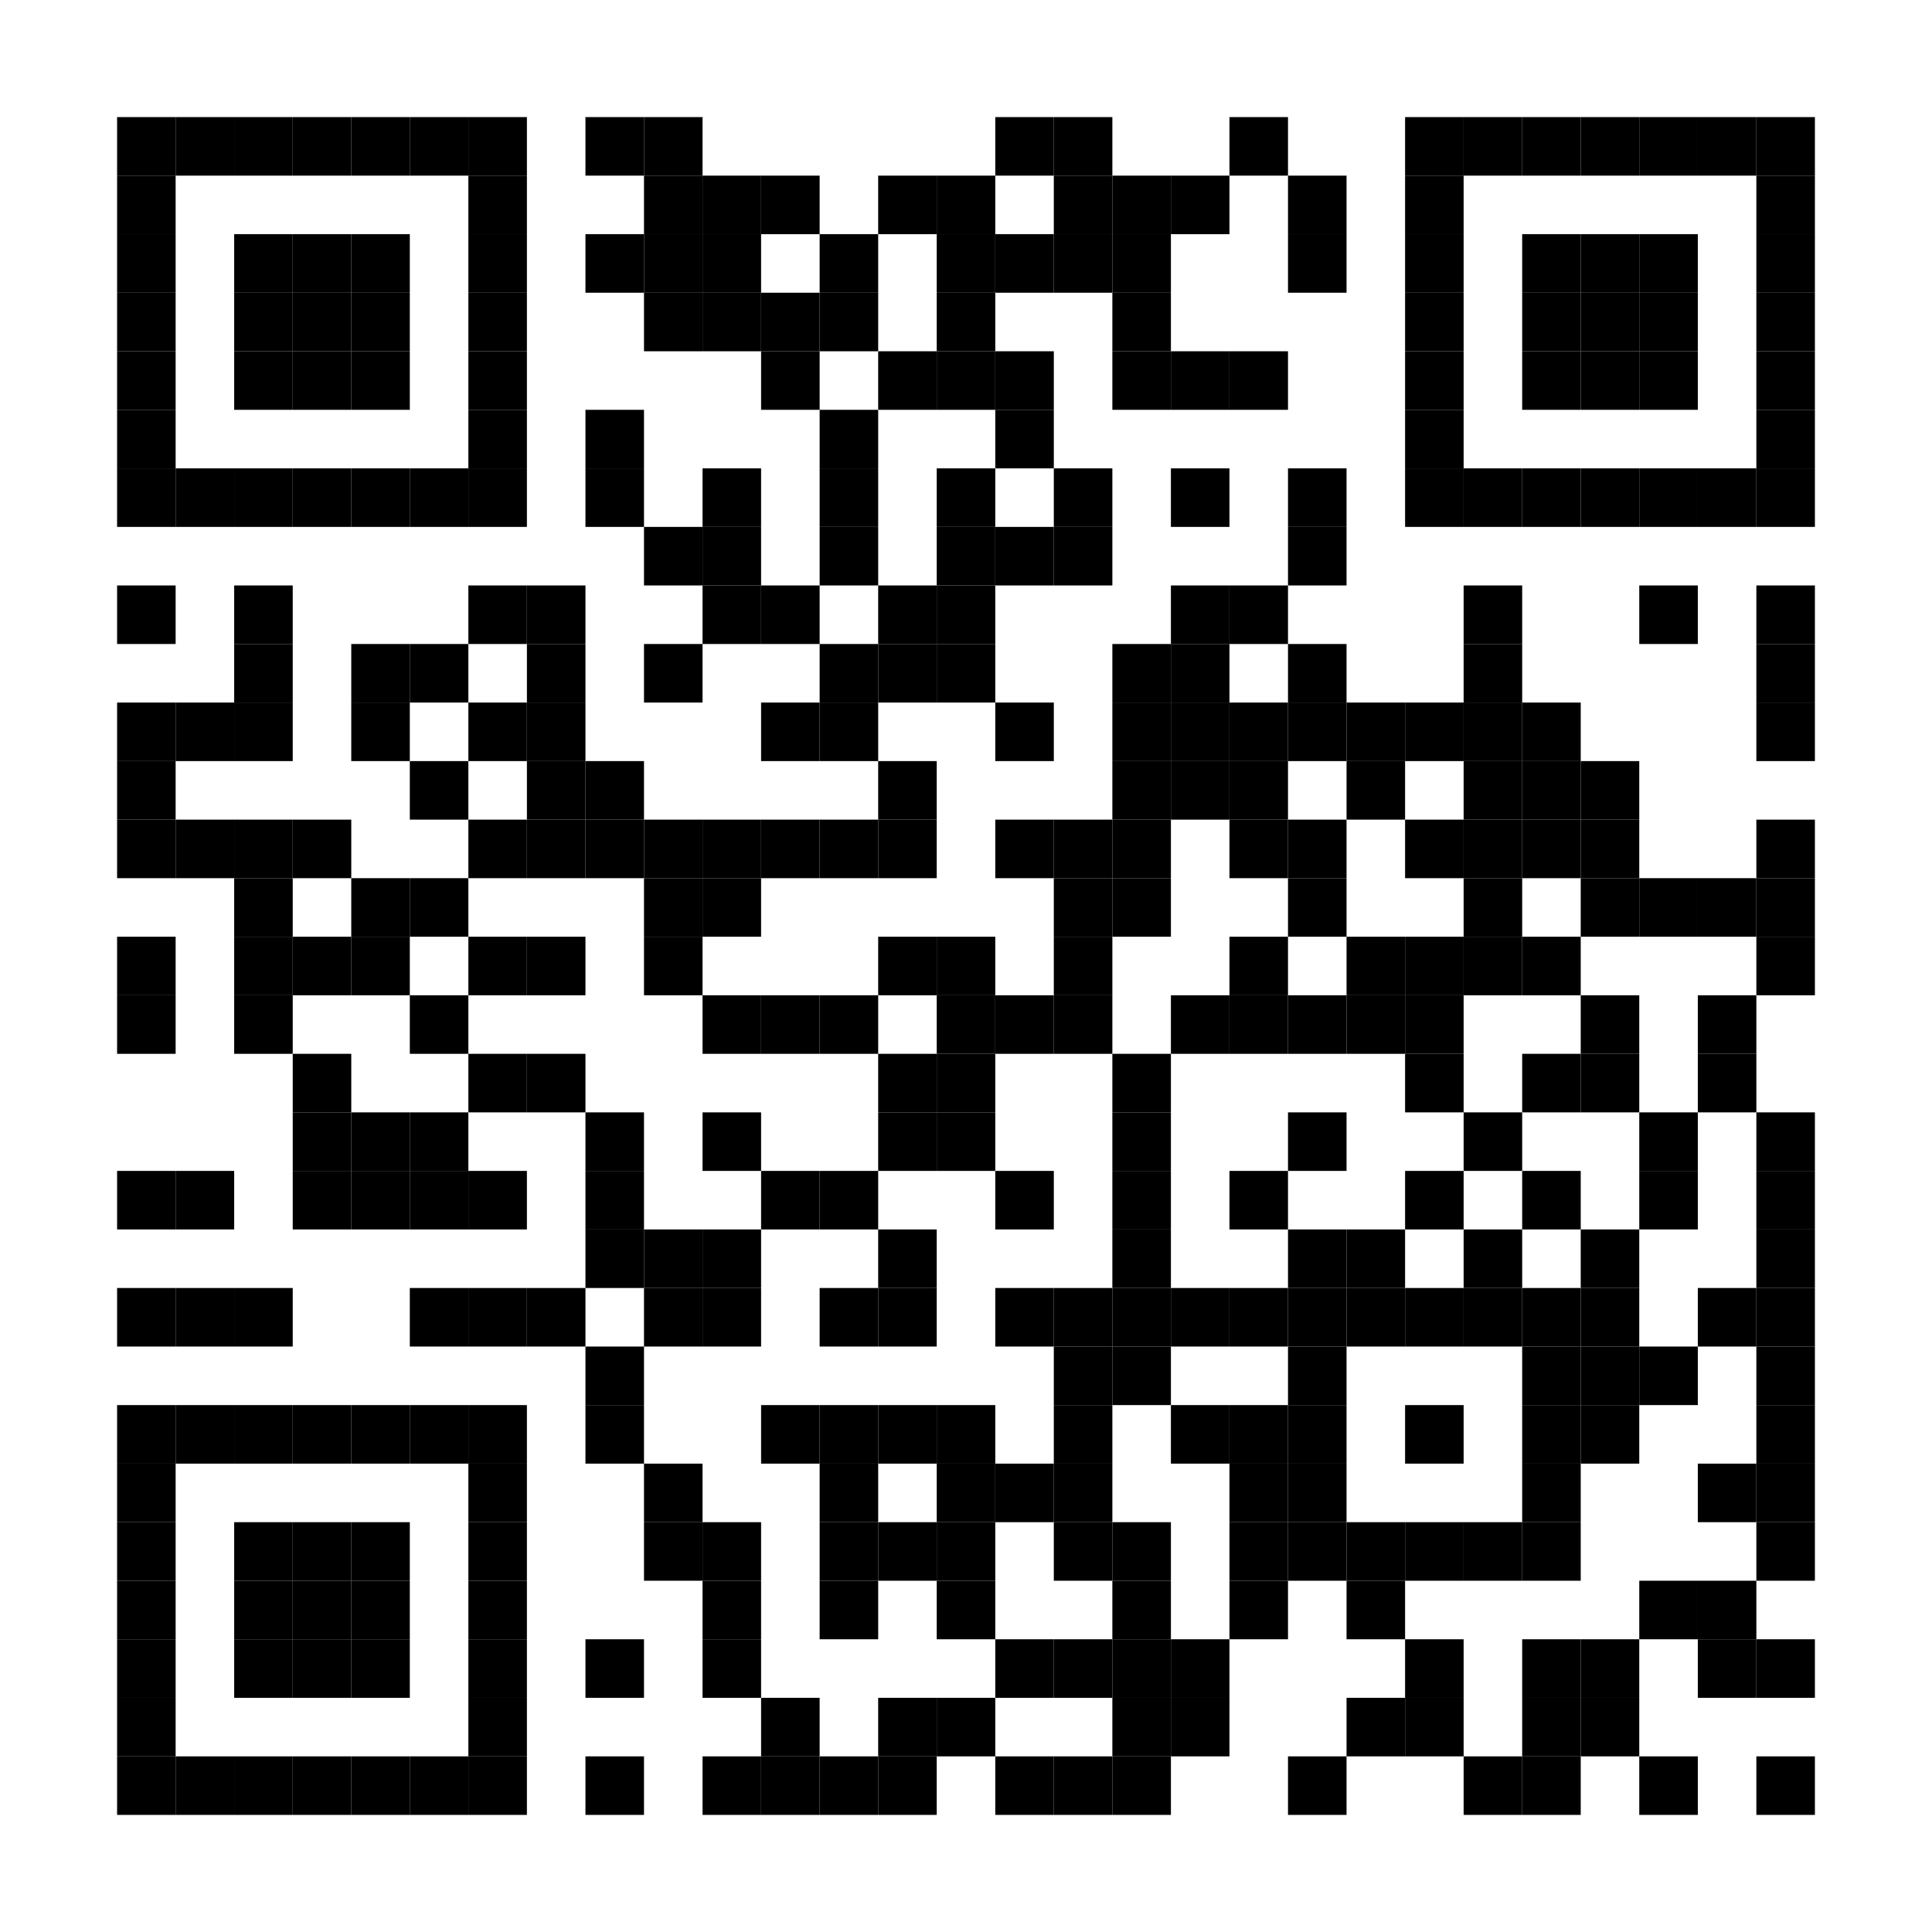
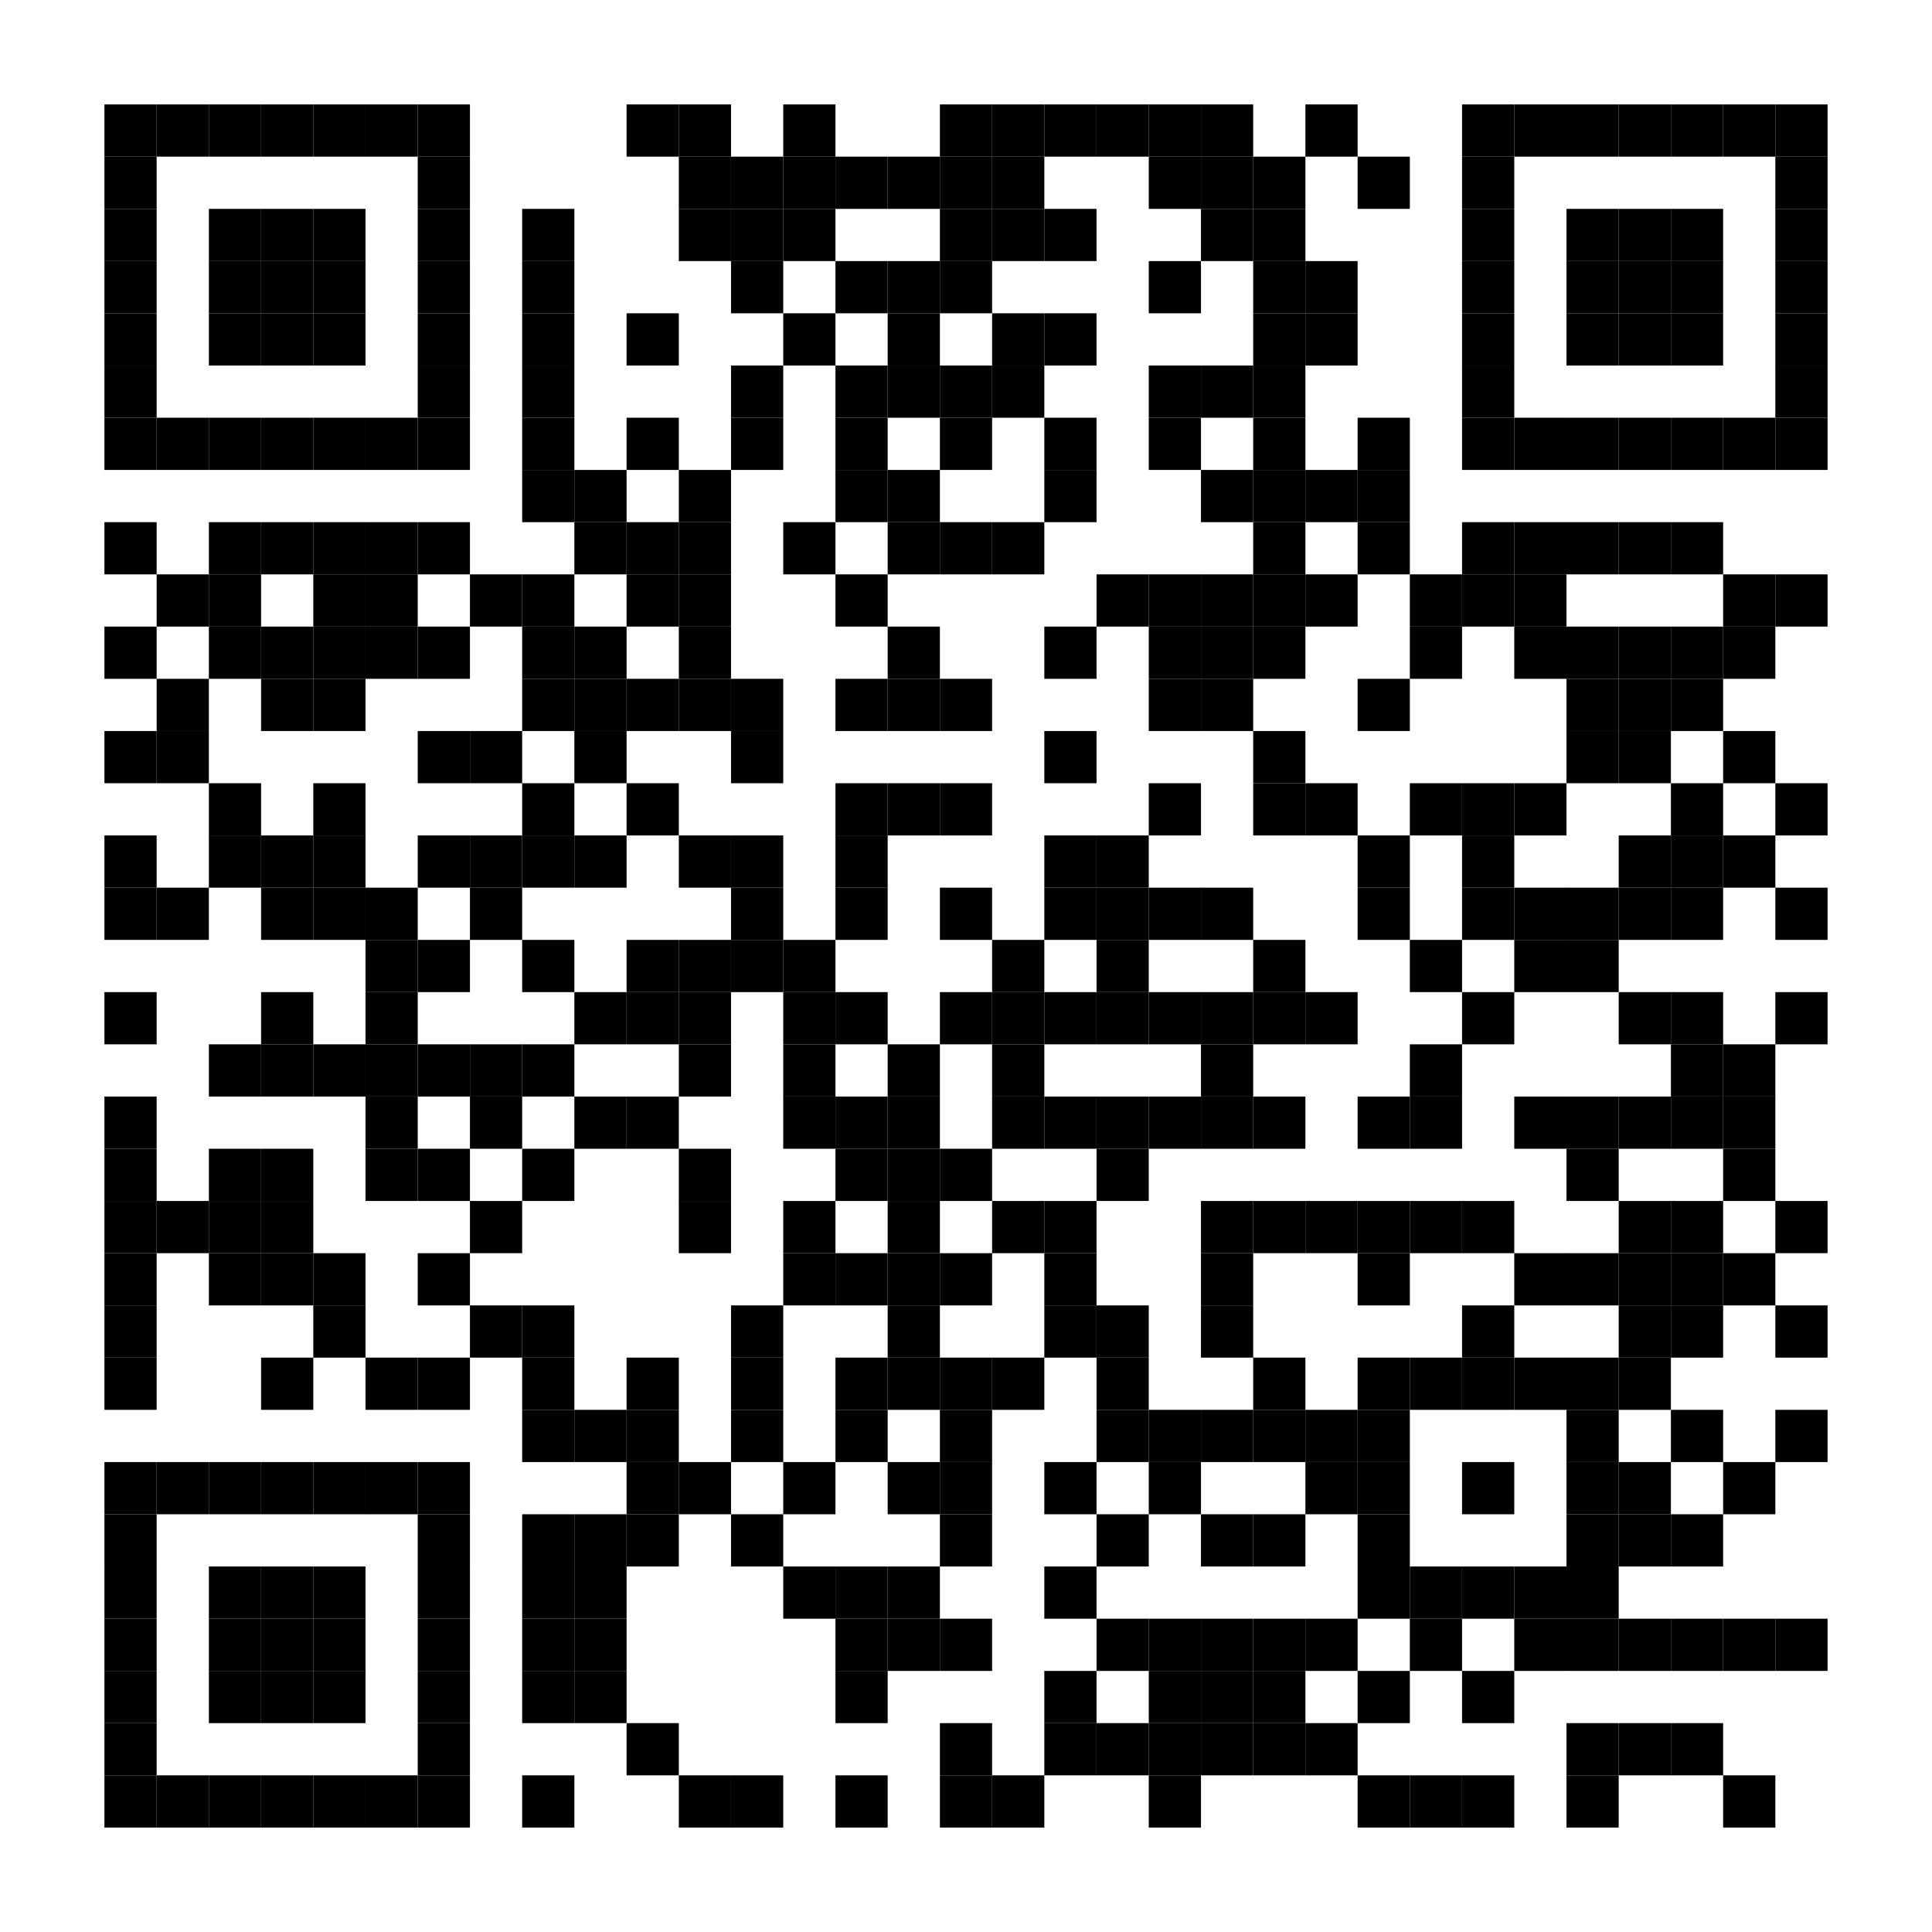
- <svg xmlns="http://www.w3.org/2000/svg" width="3.49cm" height="3.49cm" viewBox="0 0 33 33" preserveAspectRatio="none" version="1.1">
+ <svg xmlns="http://www.w3.org/2000/svg" width="3.92cm" height="3.92cm" viewBox="0 0 37 37" preserveAspectRatio="none" version="1.1">
  <g id="QRcode">
-     <rect x="0" y="0" width="33" height="33" fill="#ffffff" />
+     <rect x="0" y="0" width="37" height="37" fill="#ffffff" />
    <g id="Pattern" transform="translate(2,2)">
      <rect x="0" y="0" width="1" height="1" fill="#000000" />
      <rect x="1" y="0" width="1" height="1" fill="#000000" />
      <rect x="2" y="0" width="1" height="1" fill="#000000" />
      <rect x="3" y="0" width="1" height="1" fill="#000000" />
      <rect x="4" y="0" width="1" height="1" fill="#000000" />
      <rect x="5" y="0" width="1" height="1" fill="#000000" />
      <rect x="6" y="0" width="1" height="1" fill="#000000" />
-       <rect x="8" y="0" width="1" height="1" fill="#000000" />
-       <rect x="9" y="0" width="1" height="1" fill="#000000" />
-       <rect x="15" y="0" width="1" height="1" fill="#000000" />
+       <rect x="10" y="0" width="1" height="1" fill="#000000" />
+       <rect x="11" y="0" width="1" height="1" fill="#000000" />
+       <rect x="13" y="0" width="1" height="1" fill="#000000" />
      <rect x="16" y="0" width="1" height="1" fill="#000000" />
+       <rect x="17" y="0" width="1" height="1" fill="#000000" />
+       <rect x="18" y="0" width="1" height="1" fill="#000000" />
      <rect x="19" y="0" width="1" height="1" fill="#000000" />
-       <rect x="22" y="0" width="1" height="1" fill="#000000" />
+       <rect x="20" y="0" width="1" height="1" fill="#000000" />
+       <rect x="21" y="0" width="1" height="1" fill="#000000" />
      <rect x="23" y="0" width="1" height="1" fill="#000000" />
-       <rect x="24" y="0" width="1" height="1" fill="#000000" />
-       <rect x="25" y="0" width="1" height="1" fill="#000000" />
      <rect x="26" y="0" width="1" height="1" fill="#000000" />
      <rect x="27" y="0" width="1" height="1" fill="#000000" />
      <rect x="28" y="0" width="1" height="1" fill="#000000" />
+       <rect x="29" y="0" width="1" height="1" fill="#000000" />
+       <rect x="30" y="0" width="1" height="1" fill="#000000" />
+       <rect x="31" y="0" width="1" height="1" fill="#000000" />
+       <rect x="32" y="0" width="1" height="1" fill="#000000" />
      <rect x="0" y="1" width="1" height="1" fill="#000000" />
      <rect x="6" y="1" width="1" height="1" fill="#000000" />
-       <rect x="9" y="1" width="1" height="1" fill="#000000" />
-       <rect x="10" y="1" width="1" height="1" fill="#000000" />
      <rect x="11" y="1" width="1" height="1" fill="#000000" />
+       <rect x="12" y="1" width="1" height="1" fill="#000000" />
      <rect x="13" y="1" width="1" height="1" fill="#000000" />
      <rect x="14" y="1" width="1" height="1" fill="#000000" />
+       <rect x="15" y="1" width="1" height="1" fill="#000000" />
      <rect x="16" y="1" width="1" height="1" fill="#000000" />
      <rect x="17" y="1" width="1" height="1" fill="#000000" />
-       <rect x="18" y="1" width="1" height="1" fill="#000000" />
      <rect x="20" y="1" width="1" height="1" fill="#000000" />
+       <rect x="21" y="1" width="1" height="1" fill="#000000" />
      <rect x="22" y="1" width="1" height="1" fill="#000000" />
-       <rect x="28" y="1" width="1" height="1" fill="#000000" />
+       <rect x="24" y="1" width="1" height="1" fill="#000000" />
+       <rect x="26" y="1" width="1" height="1" fill="#000000" />
+       <rect x="32" y="1" width="1" height="1" fill="#000000" />
      <rect x="0" y="2" width="1" height="1" fill="#000000" />
      <rect x="2" y="2" width="1" height="1" fill="#000000" />
      <rect x="3" y="2" width="1" height="1" fill="#000000" />
      <rect x="4" y="2" width="1" height="1" fill="#000000" />
      <rect x="6" y="2" width="1" height="1" fill="#000000" />
      <rect x="8" y="2" width="1" height="1" fill="#000000" />
-       <rect x="9" y="2" width="1" height="1" fill="#000000" />
-       <rect x="10" y="2" width="1" height="1" fill="#000000" />
+       <rect x="11" y="2" width="1" height="1" fill="#000000" />
      <rect x="12" y="2" width="1" height="1" fill="#000000" />
-       <rect x="14" y="2" width="1" height="1" fill="#000000" />
-       <rect x="15" y="2" width="1" height="1" fill="#000000" />
+       <rect x="13" y="2" width="1" height="1" fill="#000000" />
      <rect x="16" y="2" width="1" height="1" fill="#000000" />
      <rect x="17" y="2" width="1" height="1" fill="#000000" />
-       <rect x="20" y="2" width="1" height="1" fill="#000000" />
+       <rect x="18" y="2" width="1" height="1" fill="#000000" />
+       <rect x="21" y="2" width="1" height="1" fill="#000000" />
      <rect x="22" y="2" width="1" height="1" fill="#000000" />
-       <rect x="24" y="2" width="1" height="1" fill="#000000" />
-       <rect x="25" y="2" width="1" height="1" fill="#000000" />
      <rect x="26" y="2" width="1" height="1" fill="#000000" />
      <rect x="28" y="2" width="1" height="1" fill="#000000" />
+       <rect x="29" y="2" width="1" height="1" fill="#000000" />
+       <rect x="30" y="2" width="1" height="1" fill="#000000" />
+       <rect x="32" y="2" width="1" height="1" fill="#000000" />
      <rect x="0" y="3" width="1" height="1" fill="#000000" />
      <rect x="2" y="3" width="1" height="1" fill="#000000" />
      <rect x="3" y="3" width="1" height="1" fill="#000000" />
      <rect x="4" y="3" width="1" height="1" fill="#000000" />
      <rect x="6" y="3" width="1" height="1" fill="#000000" />
-       <rect x="9" y="3" width="1" height="1" fill="#000000" />
-       <rect x="10" y="3" width="1" height="1" fill="#000000" />
-       <rect x="11" y="3" width="1" height="1" fill="#000000" />
+       <rect x="8" y="3" width="1" height="1" fill="#000000" />
      <rect x="12" y="3" width="1" height="1" fill="#000000" />
      <rect x="14" y="3" width="1" height="1" fill="#000000" />
-       <rect x="17" y="3" width="1" height="1" fill="#000000" />
+       <rect x="15" y="3" width="1" height="1" fill="#000000" />
+       <rect x="16" y="3" width="1" height="1" fill="#000000" />
+       <rect x="20" y="3" width="1" height="1" fill="#000000" />
      <rect x="22" y="3" width="1" height="1" fill="#000000" />
-       <rect x="24" y="3" width="1" height="1" fill="#000000" />
-       <rect x="25" y="3" width="1" height="1" fill="#000000" />
+       <rect x="23" y="3" width="1" height="1" fill="#000000" />
      <rect x="26" y="3" width="1" height="1" fill="#000000" />
      <rect x="28" y="3" width="1" height="1" fill="#000000" />
+       <rect x="29" y="3" width="1" height="1" fill="#000000" />
+       <rect x="30" y="3" width="1" height="1" fill="#000000" />
+       <rect x="32" y="3" width="1" height="1" fill="#000000" />
      <rect x="0" y="4" width="1" height="1" fill="#000000" />
      <rect x="2" y="4" width="1" height="1" fill="#000000" />
      <rect x="3" y="4" width="1" height="1" fill="#000000" />
      <rect x="4" y="4" width="1" height="1" fill="#000000" />
      <rect x="6" y="4" width="1" height="1" fill="#000000" />
-       <rect x="11" y="4" width="1" height="1" fill="#000000" />
+       <rect x="8" y="4" width="1" height="1" fill="#000000" />
+       <rect x="10" y="4" width="1" height="1" fill="#000000" />
      <rect x="13" y="4" width="1" height="1" fill="#000000" />
-       <rect x="14" y="4" width="1" height="1" fill="#000000" />
      <rect x="15" y="4" width="1" height="1" fill="#000000" />
      <rect x="17" y="4" width="1" height="1" fill="#000000" />
      <rect x="18" y="4" width="1" height="1" fill="#000000" />
-       <rect x="19" y="4" width="1" height="1" fill="#000000" />
      <rect x="22" y="4" width="1" height="1" fill="#000000" />
-       <rect x="24" y="4" width="1" height="1" fill="#000000" />
-       <rect x="25" y="4" width="1" height="1" fill="#000000" />
+       <rect x="23" y="4" width="1" height="1" fill="#000000" />
      <rect x="26" y="4" width="1" height="1" fill="#000000" />
      <rect x="28" y="4" width="1" height="1" fill="#000000" />
+       <rect x="29" y="4" width="1" height="1" fill="#000000" />
+       <rect x="30" y="4" width="1" height="1" fill="#000000" />
+       <rect x="32" y="4" width="1" height="1" fill="#000000" />
      <rect x="0" y="5" width="1" height="1" fill="#000000" />
      <rect x="6" y="5" width="1" height="1" fill="#000000" />
      <rect x="8" y="5" width="1" height="1" fill="#000000" />
      <rect x="12" y="5" width="1" height="1" fill="#000000" />
+       <rect x="14" y="5" width="1" height="1" fill="#000000" />
      <rect x="15" y="5" width="1" height="1" fill="#000000" />
+       <rect x="16" y="5" width="1" height="1" fill="#000000" />
+       <rect x="17" y="5" width="1" height="1" fill="#000000" />
+       <rect x="20" y="5" width="1" height="1" fill="#000000" />
+       <rect x="21" y="5" width="1" height="1" fill="#000000" />
      <rect x="22" y="5" width="1" height="1" fill="#000000" />
-       <rect x="28" y="5" width="1" height="1" fill="#000000" />
+       <rect x="26" y="5" width="1" height="1" fill="#000000" />
+       <rect x="32" y="5" width="1" height="1" fill="#000000" />
      <rect x="0" y="6" width="1" height="1" fill="#000000" />
      <rect x="1" y="6" width="1" height="1" fill="#000000" />
      <rect x="2" y="6" width="1" height="1" fill="#000000" />
      <rect x="3" y="6" width="1" height="1" fill="#000000" />
      <rect x="4" y="6" width="1" height="1" fill="#000000" />
      <rect x="5" y="6" width="1" height="1" fill="#000000" />
      <rect x="6" y="6" width="1" height="1" fill="#000000" />
      <rect x="8" y="6" width="1" height="1" fill="#000000" />
      <rect x="10" y="6" width="1" height="1" fill="#000000" />
      <rect x="12" y="6" width="1" height="1" fill="#000000" />
      <rect x="14" y="6" width="1" height="1" fill="#000000" />
      <rect x="16" y="6" width="1" height="1" fill="#000000" />
      <rect x="18" y="6" width="1" height="1" fill="#000000" />
      <rect x="20" y="6" width="1" height="1" fill="#000000" />
      <rect x="22" y="6" width="1" height="1" fill="#000000" />
-       <rect x="23" y="6" width="1" height="1" fill="#000000" />
      <rect x="24" y="6" width="1" height="1" fill="#000000" />
-       <rect x="25" y="6" width="1" height="1" fill="#000000" />
      <rect x="26" y="6" width="1" height="1" fill="#000000" />
      <rect x="27" y="6" width="1" height="1" fill="#000000" />
      <rect x="28" y="6" width="1" height="1" fill="#000000" />
+       <rect x="29" y="6" width="1" height="1" fill="#000000" />
+       <rect x="30" y="6" width="1" height="1" fill="#000000" />
+       <rect x="31" y="6" width="1" height="1" fill="#000000" />
+       <rect x="32" y="6" width="1" height="1" fill="#000000" />
+       <rect x="8" y="7" width="1" height="1" fill="#000000" />
      <rect x="9" y="7" width="1" height="1" fill="#000000" />
-       <rect x="10" y="7" width="1" height="1" fill="#000000" />
-       <rect x="12" y="7" width="1" height="1" fill="#000000" />
+       <rect x="11" y="7" width="1" height="1" fill="#000000" />
      <rect x="14" y="7" width="1" height="1" fill="#000000" />
      <rect x="15" y="7" width="1" height="1" fill="#000000" />
-       <rect x="16" y="7" width="1" height="1" fill="#000000" />
-       <rect x="20" y="7" width="1" height="1" fill="#000000" />
+       <rect x="18" y="7" width="1" height="1" fill="#000000" />
+       <rect x="21" y="7" width="1" height="1" fill="#000000" />
+       <rect x="22" y="7" width="1" height="1" fill="#000000" />
+       <rect x="23" y="7" width="1" height="1" fill="#000000" />
+       <rect x="24" y="7" width="1" height="1" fill="#000000" />
      <rect x="0" y="8" width="1" height="1" fill="#000000" />
      <rect x="2" y="8" width="1" height="1" fill="#000000" />
+       <rect x="3" y="8" width="1" height="1" fill="#000000" />
+       <rect x="4" y="8" width="1" height="1" fill="#000000" />
+       <rect x="5" y="8" width="1" height="1" fill="#000000" />
      <rect x="6" y="8" width="1" height="1" fill="#000000" />
-       <rect x="7" y="8" width="1" height="1" fill="#000000" />
+       <rect x="9" y="8" width="1" height="1" fill="#000000" />
      <rect x="10" y="8" width="1" height="1" fill="#000000" />
      <rect x="11" y="8" width="1" height="1" fill="#000000" />
      <rect x="13" y="8" width="1" height="1" fill="#000000" />
-       <rect x="14" y="8" width="1" height="1" fill="#000000" />
-       <rect x="18" y="8" width="1" height="1" fill="#000000" />
-       <rect x="19" y="8" width="1" height="1" fill="#000000" />
-       <rect x="23" y="8" width="1" height="1" fill="#000000" />
+       <rect x="15" y="8" width="1" height="1" fill="#000000" />
+       <rect x="16" y="8" width="1" height="1" fill="#000000" />
+       <rect x="17" y="8" width="1" height="1" fill="#000000" />
+       <rect x="22" y="8" width="1" height="1" fill="#000000" />
+       <rect x="24" y="8" width="1" height="1" fill="#000000" />
      <rect x="26" y="8" width="1" height="1" fill="#000000" />
+       <rect x="27" y="8" width="1" height="1" fill="#000000" />
      <rect x="28" y="8" width="1" height="1" fill="#000000" />
+       <rect x="29" y="8" width="1" height="1" fill="#000000" />
+       <rect x="30" y="8" width="1" height="1" fill="#000000" />
+       <rect x="1" y="9" width="1" height="1" fill="#000000" />
      <rect x="2" y="9" width="1" height="1" fill="#000000" />
      <rect x="4" y="9" width="1" height="1" fill="#000000" />
      <rect x="5" y="9" width="1" height="1" fill="#000000" />
      <rect x="7" y="9" width="1" height="1" fill="#000000" />
-       <rect x="9" y="9" width="1" height="1" fill="#000000" />
-       <rect x="12" y="9" width="1" height="1" fill="#000000" />
-       <rect x="13" y="9" width="1" height="1" fill="#000000" />
+       <rect x="8" y="9" width="1" height="1" fill="#000000" />
+       <rect x="10" y="9" width="1" height="1" fill="#000000" />
+       <rect x="11" y="9" width="1" height="1" fill="#000000" />
      <rect x="14" y="9" width="1" height="1" fill="#000000" />
-       <rect x="17" y="9" width="1" height="1" fill="#000000" />
-       <rect x="18" y="9" width="1" height="1" fill="#000000" />
+       <rect x="19" y="9" width="1" height="1" fill="#000000" />
      <rect x="20" y="9" width="1" height="1" fill="#000000" />
+       <rect x="21" y="9" width="1" height="1" fill="#000000" />
+       <rect x="22" y="9" width="1" height="1" fill="#000000" />
      <rect x="23" y="9" width="1" height="1" fill="#000000" />
-       <rect x="28" y="9" width="1" height="1" fill="#000000" />
+       <rect x="25" y="9" width="1" height="1" fill="#000000" />
+       <rect x="26" y="9" width="1" height="1" fill="#000000" />
+       <rect x="27" y="9" width="1" height="1" fill="#000000" />
+       <rect x="31" y="9" width="1" height="1" fill="#000000" />
+       <rect x="32" y="9" width="1" height="1" fill="#000000" />
      <rect x="0" y="10" width="1" height="1" fill="#000000" />
-       <rect x="1" y="10" width="1" height="1" fill="#000000" />
      <rect x="2" y="10" width="1" height="1" fill="#000000" />
+       <rect x="3" y="10" width="1" height="1" fill="#000000" />
      <rect x="4" y="10" width="1" height="1" fill="#000000" />
+       <rect x="5" y="10" width="1" height="1" fill="#000000" />
      <rect x="6" y="10" width="1" height="1" fill="#000000" />
-       <rect x="7" y="10" width="1" height="1" fill="#000000" />
+       <rect x="8" y="10" width="1" height="1" fill="#000000" />
+       <rect x="9" y="10" width="1" height="1" fill="#000000" />
      <rect x="11" y="10" width="1" height="1" fill="#000000" />
-       <rect x="12" y="10" width="1" height="1" fill="#000000" />
      <rect x="15" y="10" width="1" height="1" fill="#000000" />
-       <rect x="17" y="10" width="1" height="1" fill="#000000" />
      <rect x="18" y="10" width="1" height="1" fill="#000000" />
-       <rect x="19" y="10" width="1" height="1" fill="#000000" />
      <rect x="20" y="10" width="1" height="1" fill="#000000" />
      <rect x="21" y="10" width="1" height="1" fill="#000000" />
      <rect x="22" y="10" width="1" height="1" fill="#000000" />
-       <rect x="23" y="10" width="1" height="1" fill="#000000" />
-       <rect x="24" y="10" width="1" height="1" fill="#000000" />
+       <rect x="25" y="10" width="1" height="1" fill="#000000" />
+       <rect x="27" y="10" width="1" height="1" fill="#000000" />
      <rect x="28" y="10" width="1" height="1" fill="#000000" />
-       <rect x="0" y="11" width="1" height="1" fill="#000000" />
-       <rect x="5" y="11" width="1" height="1" fill="#000000" />
-       <rect x="7" y="11" width="1" height="1" fill="#000000" />
+       <rect x="29" y="10" width="1" height="1" fill="#000000" />
+       <rect x="30" y="10" width="1" height="1" fill="#000000" />
+       <rect x="31" y="10" width="1" height="1" fill="#000000" />
+       <rect x="1" y="11" width="1" height="1" fill="#000000" />
+       <rect x="3" y="11" width="1" height="1" fill="#000000" />
+       <rect x="4" y="11" width="1" height="1" fill="#000000" />
      <rect x="8" y="11" width="1" height="1" fill="#000000" />
-       <rect x="13" y="11" width="1" height="1" fill="#000000" />
-       <rect x="17" y="11" width="1" height="1" fill="#000000" />
-       <rect x="18" y="11" width="1" height="1" fill="#000000" />
-       <rect x="19" y="11" width="1" height="1" fill="#000000" />
+       <rect x="9" y="11" width="1" height="1" fill="#000000" />
+       <rect x="10" y="11" width="1" height="1" fill="#000000" />
+       <rect x="11" y="11" width="1" height="1" fill="#000000" />
+       <rect x="12" y="11" width="1" height="1" fill="#000000" />
+       <rect x="14" y="11" width="1" height="1" fill="#000000" />
+       <rect x="15" y="11" width="1" height="1" fill="#000000" />
+       <rect x="16" y="11" width="1" height="1" fill="#000000" />
+       <rect x="20" y="11" width="1" height="1" fill="#000000" />
      <rect x="21" y="11" width="1" height="1" fill="#000000" />
-       <rect x="23" y="11" width="1" height="1" fill="#000000" />
      <rect x="24" y="11" width="1" height="1" fill="#000000" />
-       <rect x="25" y="11" width="1" height="1" fill="#000000" />
+       <rect x="28" y="11" width="1" height="1" fill="#000000" />
+       <rect x="29" y="11" width="1" height="1" fill="#000000" />
+       <rect x="30" y="11" width="1" height="1" fill="#000000" />
      <rect x="0" y="12" width="1" height="1" fill="#000000" />
      <rect x="1" y="12" width="1" height="1" fill="#000000" />
-       <rect x="2" y="12" width="1" height="1" fill="#000000" />
-       <rect x="3" y="12" width="1" height="1" fill="#000000" />
      <rect x="6" y="12" width="1" height="1" fill="#000000" />
      <rect x="7" y="12" width="1" height="1" fill="#000000" />
-       <rect x="8" y="12" width="1" height="1" fill="#000000" />
      <rect x="9" y="12" width="1" height="1" fill="#000000" />
-       <rect x="10" y="12" width="1" height="1" fill="#000000" />
-       <rect x="11" y="12" width="1" height="1" fill="#000000" />
      <rect x="12" y="12" width="1" height="1" fill="#000000" />
-       <rect x="13" y="12" width="1" height="1" fill="#000000" />
-       <rect x="15" y="12" width="1" height="1" fill="#000000" />
-       <rect x="16" y="12" width="1" height="1" fill="#000000" />
-       <rect x="17" y="12" width="1" height="1" fill="#000000" />
-       <rect x="19" y="12" width="1" height="1" fill="#000000" />
-       <rect x="20" y="12" width="1" height="1" fill="#000000" />
+       <rect x="18" y="12" width="1" height="1" fill="#000000" />
      <rect x="22" y="12" width="1" height="1" fill="#000000" />
-       <rect x="23" y="12" width="1" height="1" fill="#000000" />
-       <rect x="24" y="12" width="1" height="1" fill="#000000" />
-       <rect x="25" y="12" width="1" height="1" fill="#000000" />
      <rect x="28" y="12" width="1" height="1" fill="#000000" />
+       <rect x="29" y="12" width="1" height="1" fill="#000000" />
+       <rect x="31" y="12" width="1" height="1" fill="#000000" />
      <rect x="2" y="13" width="1" height="1" fill="#000000" />
      <rect x="4" y="13" width="1" height="1" fill="#000000" />
-       <rect x="5" y="13" width="1" height="1" fill="#000000" />
-       <rect x="9" y="13" width="1" height="1" fill="#000000" />
+       <rect x="8" y="13" width="1" height="1" fill="#000000" />
      <rect x="10" y="13" width="1" height="1" fill="#000000" />
+       <rect x="14" y="13" width="1" height="1" fill="#000000" />
+       <rect x="15" y="13" width="1" height="1" fill="#000000" />
      <rect x="16" y="13" width="1" height="1" fill="#000000" />
-       <rect x="17" y="13" width="1" height="1" fill="#000000" />
      <rect x="20" y="13" width="1" height="1" fill="#000000" />
+       <rect x="22" y="13" width="1" height="1" fill="#000000" />
      <rect x="23" y="13" width="1" height="1" fill="#000000" />
      <rect x="25" y="13" width="1" height="1" fill="#000000" />
      <rect x="26" y="13" width="1" height="1" fill="#000000" />
      <rect x="27" y="13" width="1" height="1" fill="#000000" />
-       <rect x="28" y="13" width="1" height="1" fill="#000000" />
+       <rect x="30" y="13" width="1" height="1" fill="#000000" />
+       <rect x="32" y="13" width="1" height="1" fill="#000000" />
      <rect x="0" y="14" width="1" height="1" fill="#000000" />
      <rect x="2" y="14" width="1" height="1" fill="#000000" />
      <rect x="3" y="14" width="1" height="1" fill="#000000" />
      <rect x="4" y="14" width="1" height="1" fill="#000000" />
      <rect x="6" y="14" width="1" height="1" fill="#000000" />
      <rect x="7" y="14" width="1" height="1" fill="#000000" />
+       <rect x="8" y="14" width="1" height="1" fill="#000000" />
      <rect x="9" y="14" width="1" height="1" fill="#000000" />
-       <rect x="13" y="14" width="1" height="1" fill="#000000" />
+       <rect x="11" y="14" width="1" height="1" fill="#000000" />
+       <rect x="12" y="14" width="1" height="1" fill="#000000" />
      <rect x="14" y="14" width="1" height="1" fill="#000000" />
-       <rect x="16" y="14" width="1" height="1" fill="#000000" />
+       <rect x="18" y="14" width="1" height="1" fill="#000000" />
      <rect x="19" y="14" width="1" height="1" fill="#000000" />
-       <rect x="21" y="14" width="1" height="1" fill="#000000" />
-       <rect x="22" y="14" width="1" height="1" fill="#000000" />
-       <rect x="23" y="14" width="1" height="1" fill="#000000" />
      <rect x="24" y="14" width="1" height="1" fill="#000000" />
-       <rect x="28" y="14" width="1" height="1" fill="#000000" />
+       <rect x="26" y="14" width="1" height="1" fill="#000000" />
+       <rect x="29" y="14" width="1" height="1" fill="#000000" />
+       <rect x="30" y="14" width="1" height="1" fill="#000000" />
+       <rect x="31" y="14" width="1" height="1" fill="#000000" />
      <rect x="0" y="15" width="1" height="1" fill="#000000" />
-       <rect x="2" y="15" width="1" height="1" fill="#000000" />
+       <rect x="1" y="15" width="1" height="1" fill="#000000" />
+       <rect x="3" y="15" width="1" height="1" fill="#000000" />
+       <rect x="4" y="15" width="1" height="1" fill="#000000" />
      <rect x="5" y="15" width="1" height="1" fill="#000000" />
-       <rect x="10" y="15" width="1" height="1" fill="#000000" />
-       <rect x="11" y="15" width="1" height="1" fill="#000000" />
+       <rect x="7" y="15" width="1" height="1" fill="#000000" />
      <rect x="12" y="15" width="1" height="1" fill="#000000" />
      <rect x="14" y="15" width="1" height="1" fill="#000000" />
-       <rect x="15" y="15" width="1" height="1" fill="#000000" />
      <rect x="16" y="15" width="1" height="1" fill="#000000" />
      <rect x="18" y="15" width="1" height="1" fill="#000000" />
      <rect x="19" y="15" width="1" height="1" fill="#000000" />
      <rect x="20" y="15" width="1" height="1" fill="#000000" />
      <rect x="21" y="15" width="1" height="1" fill="#000000" />
-       <rect x="22" y="15" width="1" height="1" fill="#000000" />
-       <rect x="25" y="15" width="1" height="1" fill="#000000" />
+       <rect x="24" y="15" width="1" height="1" fill="#000000" />
+       <rect x="26" y="15" width="1" height="1" fill="#000000" />
      <rect x="27" y="15" width="1" height="1" fill="#000000" />
-       <rect x="3" y="16" width="1" height="1" fill="#000000" />
+       <rect x="28" y="15" width="1" height="1" fill="#000000" />
+       <rect x="29" y="15" width="1" height="1" fill="#000000" />
+       <rect x="30" y="15" width="1" height="1" fill="#000000" />
+       <rect x="32" y="15" width="1" height="1" fill="#000000" />
+       <rect x="5" y="16" width="1" height="1" fill="#000000" />
      <rect x="6" y="16" width="1" height="1" fill="#000000" />
-       <rect x="7" y="16" width="1" height="1" fill="#000000" />
+       <rect x="8" y="16" width="1" height="1" fill="#000000" />
+       <rect x="10" y="16" width="1" height="1" fill="#000000" />
+       <rect x="11" y="16" width="1" height="1" fill="#000000" />
+       <rect x="12" y="16" width="1" height="1" fill="#000000" />
      <rect x="13" y="16" width="1" height="1" fill="#000000" />
-       <rect x="14" y="16" width="1" height="1" fill="#000000" />
      <rect x="17" y="16" width="1" height="1" fill="#000000" />
+       <rect x="19" y="16" width="1" height="1" fill="#000000" />
      <rect x="22" y="16" width="1" height="1" fill="#000000" />
-       <rect x="24" y="16" width="1" height="1" fill="#000000" />
      <rect x="25" y="16" width="1" height="1" fill="#000000" />
      <rect x="27" y="16" width="1" height="1" fill="#000000" />
+       <rect x="28" y="16" width="1" height="1" fill="#000000" />
+       <rect x="0" y="17" width="1" height="1" fill="#000000" />
      <rect x="3" y="17" width="1" height="1" fill="#000000" />
-       <rect x="4" y="17" width="1" height="1" fill="#000000" />
      <rect x="5" y="17" width="1" height="1" fill="#000000" />
-       <rect x="8" y="17" width="1" height="1" fill="#000000" />
+       <rect x="9" y="17" width="1" height="1" fill="#000000" />
      <rect x="10" y="17" width="1" height="1" fill="#000000" />
+       <rect x="11" y="17" width="1" height="1" fill="#000000" />
      <rect x="13" y="17" width="1" height="1" fill="#000000" />
      <rect x="14" y="17" width="1" height="1" fill="#000000" />
+       <rect x="16" y="17" width="1" height="1" fill="#000000" />
      <rect x="17" y="17" width="1" height="1" fill="#000000" />
+       <rect x="18" y="17" width="1" height="1" fill="#000000" />
+       <rect x="19" y="17" width="1" height="1" fill="#000000" />
      <rect x="20" y="17" width="1" height="1" fill="#000000" />
+       <rect x="21" y="17" width="1" height="1" fill="#000000" />
+       <rect x="22" y="17" width="1" height="1" fill="#000000" />
      <rect x="23" y="17" width="1" height="1" fill="#000000" />
      <rect x="26" y="17" width="1" height="1" fill="#000000" />
-       <rect x="28" y="17" width="1" height="1" fill="#000000" />
-       <rect x="0" y="18" width="1" height="1" fill="#000000" />
-       <rect x="1" y="18" width="1" height="1" fill="#000000" />
+       <rect x="29" y="17" width="1" height="1" fill="#000000" />
+       <rect x="30" y="17" width="1" height="1" fill="#000000" />
+       <rect x="32" y="17" width="1" height="1" fill="#000000" />
+       <rect x="2" y="18" width="1" height="1" fill="#000000" />
      <rect x="3" y="18" width="1" height="1" fill="#000000" />
      <rect x="4" y="18" width="1" height="1" fill="#000000" />
      <rect x="5" y="18" width="1" height="1" fill="#000000" />
      <rect x="6" y="18" width="1" height="1" fill="#000000" />
+       <rect x="7" y="18" width="1" height="1" fill="#000000" />
      <rect x="8" y="18" width="1" height="1" fill="#000000" />
      <rect x="11" y="18" width="1" height="1" fill="#000000" />
-       <rect x="12" y="18" width="1" height="1" fill="#000000" />
+       <rect x="13" y="18" width="1" height="1" fill="#000000" />
      <rect x="15" y="18" width="1" height="1" fill="#000000" />
      <rect x="17" y="18" width="1" height="1" fill="#000000" />
-       <rect x="19" y="18" width="1" height="1" fill="#000000" />
-       <rect x="22" y="18" width="1" height="1" fill="#000000" />
-       <rect x="24" y="18" width="1" height="1" fill="#000000" />
-       <rect x="26" y="18" width="1" height="1" fill="#000000" />
-       <rect x="28" y="18" width="1" height="1" fill="#000000" />
-       <rect x="8" y="19" width="1" height="1" fill="#000000" />
+       <rect x="21" y="18" width="1" height="1" fill="#000000" />
+       <rect x="25" y="18" width="1" height="1" fill="#000000" />
+       <rect x="30" y="18" width="1" height="1" fill="#000000" />
+       <rect x="31" y="18" width="1" height="1" fill="#000000" />
+       <rect x="0" y="19" width="1" height="1" fill="#000000" />
+       <rect x="5" y="19" width="1" height="1" fill="#000000" />
+       <rect x="7" y="19" width="1" height="1" fill="#000000" />
      <rect x="9" y="19" width="1" height="1" fill="#000000" />
      <rect x="10" y="19" width="1" height="1" fill="#000000" />
      <rect x="13" y="19" width="1" height="1" fill="#000000" />
+       <rect x="14" y="19" width="1" height="1" fill="#000000" />
+       <rect x="15" y="19" width="1" height="1" fill="#000000" />
      <rect x="17" y="19" width="1" height="1" fill="#000000" />
+       <rect x="18" y="19" width="1" height="1" fill="#000000" />
+       <rect x="19" y="19" width="1" height="1" fill="#000000" />
      <rect x="20" y="19" width="1" height="1" fill="#000000" />
      <rect x="21" y="19" width="1" height="1" fill="#000000" />
-       <rect x="23" y="19" width="1" height="1" fill="#000000" />
+       <rect x="22" y="19" width="1" height="1" fill="#000000" />
+       <rect x="24" y="19" width="1" height="1" fill="#000000" />
      <rect x="25" y="19" width="1" height="1" fill="#000000" />
+       <rect x="27" y="19" width="1" height="1" fill="#000000" />
      <rect x="28" y="19" width="1" height="1" fill="#000000" />
+       <rect x="29" y="19" width="1" height="1" fill="#000000" />
+       <rect x="30" y="19" width="1" height="1" fill="#000000" />
+       <rect x="31" y="19" width="1" height="1" fill="#000000" />
      <rect x="0" y="20" width="1" height="1" fill="#000000" />
-       <rect x="1" y="20" width="1" height="1" fill="#000000" />
      <rect x="2" y="20" width="1" height="1" fill="#000000" />
+       <rect x="3" y="20" width="1" height="1" fill="#000000" />
      <rect x="5" y="20" width="1" height="1" fill="#000000" />
      <rect x="6" y="20" width="1" height="1" fill="#000000" />
-       <rect x="7" y="20" width="1" height="1" fill="#000000" />
-       <rect x="9" y="20" width="1" height="1" fill="#000000" />
-       <rect x="10" y="20" width="1" height="1" fill="#000000" />
-       <rect x="12" y="20" width="1" height="1" fill="#000000" />
-       <rect x="13" y="20" width="1" height="1" fill="#000000" />
+       <rect x="8" y="20" width="1" height="1" fill="#000000" />
+       <rect x="11" y="20" width="1" height="1" fill="#000000" />
+       <rect x="14" y="20" width="1" height="1" fill="#000000" />
      <rect x="15" y="20" width="1" height="1" fill="#000000" />
      <rect x="16" y="20" width="1" height="1" fill="#000000" />
-       <rect x="17" y="20" width="1" height="1" fill="#000000" />
-       <rect x="18" y="20" width="1" height="1" fill="#000000" />
      <rect x="19" y="20" width="1" height="1" fill="#000000" />
-       <rect x="20" y="20" width="1" height="1" fill="#000000" />
-       <rect x="21" y="20" width="1" height="1" fill="#000000" />
-       <rect x="22" y="20" width="1" height="1" fill="#000000" />
-       <rect x="23" y="20" width="1" height="1" fill="#000000" />
-       <rect x="24" y="20" width="1" height="1" fill="#000000" />
-       <rect x="25" y="20" width="1" height="1" fill="#000000" />
-       <rect x="27" y="20" width="1" height="1" fill="#000000" />
      <rect x="28" y="20" width="1" height="1" fill="#000000" />
-       <rect x="8" y="21" width="1" height="1" fill="#000000" />
-       <rect x="16" y="21" width="1" height="1" fill="#000000" />
+       <rect x="31" y="20" width="1" height="1" fill="#000000" />
+       <rect x="0" y="21" width="1" height="1" fill="#000000" />
+       <rect x="1" y="21" width="1" height="1" fill="#000000" />
+       <rect x="2" y="21" width="1" height="1" fill="#000000" />
+       <rect x="3" y="21" width="1" height="1" fill="#000000" />
+       <rect x="7" y="21" width="1" height="1" fill="#000000" />
+       <rect x="11" y="21" width="1" height="1" fill="#000000" />
+       <rect x="13" y="21" width="1" height="1" fill="#000000" />
+       <rect x="15" y="21" width="1" height="1" fill="#000000" />
      <rect x="17" y="21" width="1" height="1" fill="#000000" />
-       <rect x="20" y="21" width="1" height="1" fill="#000000" />
+       <rect x="18" y="21" width="1" height="1" fill="#000000" />
+       <rect x="21" y="21" width="1" height="1" fill="#000000" />
+       <rect x="22" y="21" width="1" height="1" fill="#000000" />
+       <rect x="23" y="21" width="1" height="1" fill="#000000" />
      <rect x="24" y="21" width="1" height="1" fill="#000000" />
      <rect x="25" y="21" width="1" height="1" fill="#000000" />
      <rect x="26" y="21" width="1" height="1" fill="#000000" />
-       <rect x="28" y="21" width="1" height="1" fill="#000000" />
+       <rect x="29" y="21" width="1" height="1" fill="#000000" />
+       <rect x="30" y="21" width="1" height="1" fill="#000000" />
+       <rect x="32" y="21" width="1" height="1" fill="#000000" />
      <rect x="0" y="22" width="1" height="1" fill="#000000" />
-       <rect x="1" y="22" width="1" height="1" fill="#000000" />
      <rect x="2" y="22" width="1" height="1" fill="#000000" />
      <rect x="3" y="22" width="1" height="1" fill="#000000" />
      <rect x="4" y="22" width="1" height="1" fill="#000000" />
-       <rect x="5" y="22" width="1" height="1" fill="#000000" />
      <rect x="6" y="22" width="1" height="1" fill="#000000" />
-       <rect x="8" y="22" width="1" height="1" fill="#000000" />
-       <rect x="11" y="22" width="1" height="1" fill="#000000" />
-       <rect x="12" y="22" width="1" height="1" fill="#000000" />
      <rect x="13" y="22" width="1" height="1" fill="#000000" />
      <rect x="14" y="22" width="1" height="1" fill="#000000" />
+       <rect x="15" y="22" width="1" height="1" fill="#000000" />
      <rect x="16" y="22" width="1" height="1" fill="#000000" />
      <rect x="18" y="22" width="1" height="1" fill="#000000" />
-       <rect x="19" y="22" width="1" height="1" fill="#000000" />
-       <rect x="20" y="22" width="1" height="1" fill="#000000" />
-       <rect x="22" y="22" width="1" height="1" fill="#000000" />
+       <rect x="21" y="22" width="1" height="1" fill="#000000" />
      <rect x="24" y="22" width="1" height="1" fill="#000000" />
-       <rect x="25" y="22" width="1" height="1" fill="#000000" />
+       <rect x="27" y="22" width="1" height="1" fill="#000000" />
      <rect x="28" y="22" width="1" height="1" fill="#000000" />
+       <rect x="29" y="22" width="1" height="1" fill="#000000" />
+       <rect x="30" y="22" width="1" height="1" fill="#000000" />
+       <rect x="31" y="22" width="1" height="1" fill="#000000" />
      <rect x="0" y="23" width="1" height="1" fill="#000000" />
-       <rect x="6" y="23" width="1" height="1" fill="#000000" />
-       <rect x="9" y="23" width="1" height="1" fill="#000000" />
+       <rect x="4" y="23" width="1" height="1" fill="#000000" />
+       <rect x="7" y="23" width="1" height="1" fill="#000000" />
+       <rect x="8" y="23" width="1" height="1" fill="#000000" />
      <rect x="12" y="23" width="1" height="1" fill="#000000" />
-       <rect x="14" y="23" width="1" height="1" fill="#000000" />
      <rect x="15" y="23" width="1" height="1" fill="#000000" />
-       <rect x="16" y="23" width="1" height="1" fill="#000000" />
+       <rect x="18" y="23" width="1" height="1" fill="#000000" />
      <rect x="19" y="23" width="1" height="1" fill="#000000" />
-       <rect x="20" y="23" width="1" height="1" fill="#000000" />
-       <rect x="24" y="23" width="1" height="1" fill="#000000" />
-       <rect x="27" y="23" width="1" height="1" fill="#000000" />
-       <rect x="28" y="23" width="1" height="1" fill="#000000" />
+       <rect x="21" y="23" width="1" height="1" fill="#000000" />
+       <rect x="26" y="23" width="1" height="1" fill="#000000" />
+       <rect x="29" y="23" width="1" height="1" fill="#000000" />
+       <rect x="30" y="23" width="1" height="1" fill="#000000" />
+       <rect x="32" y="23" width="1" height="1" fill="#000000" />
      <rect x="0" y="24" width="1" height="1" fill="#000000" />
-       <rect x="2" y="24" width="1" height="1" fill="#000000" />
      <rect x="3" y="24" width="1" height="1" fill="#000000" />
-       <rect x="4" y="24" width="1" height="1" fill="#000000" />
+       <rect x="5" y="24" width="1" height="1" fill="#000000" />
      <rect x="6" y="24" width="1" height="1" fill="#000000" />
-       <rect x="9" y="24" width="1" height="1" fill="#000000" />
+       <rect x="8" y="24" width="1" height="1" fill="#000000" />
      <rect x="10" y="24" width="1" height="1" fill="#000000" />
      <rect x="12" y="24" width="1" height="1" fill="#000000" />
-       <rect x="13" y="24" width="1" height="1" fill="#000000" />
      <rect x="14" y="24" width="1" height="1" fill="#000000" />
+       <rect x="15" y="24" width="1" height="1" fill="#000000" />
      <rect x="16" y="24" width="1" height="1" fill="#000000" />
      <rect x="17" y="24" width="1" height="1" fill="#000000" />
      <rect x="19" y="24" width="1" height="1" fill="#000000" />
-       <rect x="20" y="24" width="1" height="1" fill="#000000" />
-       <rect x="21" y="24" width="1" height="1" fill="#000000" />
      <rect x="22" y="24" width="1" height="1" fill="#000000" />
-       <rect x="23" y="24" width="1" height="1" fill="#000000" />
      <rect x="24" y="24" width="1" height="1" fill="#000000" />
+       <rect x="25" y="24" width="1" height="1" fill="#000000" />
+       <rect x="26" y="24" width="1" height="1" fill="#000000" />
+       <rect x="27" y="24" width="1" height="1" fill="#000000" />
      <rect x="28" y="24" width="1" height="1" fill="#000000" />
-       <rect x="0" y="25" width="1" height="1" fill="#000000" />
-       <rect x="2" y="25" width="1" height="1" fill="#000000" />
-       <rect x="3" y="25" width="1" height="1" fill="#000000" />
-       <rect x="4" y="25" width="1" height="1" fill="#000000" />
-       <rect x="6" y="25" width="1" height="1" fill="#000000" />
+       <rect x="29" y="24" width="1" height="1" fill="#000000" />
+       <rect x="8" y="25" width="1" height="1" fill="#000000" />
+       <rect x="9" y="25" width="1" height="1" fill="#000000" />
      <rect x="10" y="25" width="1" height="1" fill="#000000" />
      <rect x="12" y="25" width="1" height="1" fill="#000000" />
      <rect x="14" y="25" width="1" height="1" fill="#000000" />
-       <rect x="17" y="25" width="1" height="1" fill="#000000" />
+       <rect x="16" y="25" width="1" height="1" fill="#000000" />
      <rect x="19" y="25" width="1" height="1" fill="#000000" />
+       <rect x="20" y="25" width="1" height="1" fill="#000000" />
      <rect x="21" y="25" width="1" height="1" fill="#000000" />
-       <rect x="26" y="25" width="1" height="1" fill="#000000" />
-       <rect x="27" y="25" width="1" height="1" fill="#000000" />
+       <rect x="22" y="25" width="1" height="1" fill="#000000" />
+       <rect x="23" y="25" width="1" height="1" fill="#000000" />
+       <rect x="24" y="25" width="1" height="1" fill="#000000" />
+       <rect x="28" y="25" width="1" height="1" fill="#000000" />
+       <rect x="30" y="25" width="1" height="1" fill="#000000" />
+       <rect x="32" y="25" width="1" height="1" fill="#000000" />
      <rect x="0" y="26" width="1" height="1" fill="#000000" />
+       <rect x="1" y="26" width="1" height="1" fill="#000000" />
      <rect x="2" y="26" width="1" height="1" fill="#000000" />
      <rect x="3" y="26" width="1" height="1" fill="#000000" />
      <rect x="4" y="26" width="1" height="1" fill="#000000" />
+       <rect x="5" y="26" width="1" height="1" fill="#000000" />
      <rect x="6" y="26" width="1" height="1" fill="#000000" />
-       <rect x="8" y="26" width="1" height="1" fill="#000000" />
      <rect x="10" y="26" width="1" height="1" fill="#000000" />
+       <rect x="11" y="26" width="1" height="1" fill="#000000" />
+       <rect x="13" y="26" width="1" height="1" fill="#000000" />
      <rect x="15" y="26" width="1" height="1" fill="#000000" />
      <rect x="16" y="26" width="1" height="1" fill="#000000" />
-       <rect x="17" y="26" width="1" height="1" fill="#000000" />
      <rect x="18" y="26" width="1" height="1" fill="#000000" />
-       <rect x="22" y="26" width="1" height="1" fill="#000000" />
+       <rect x="20" y="26" width="1" height="1" fill="#000000" />
+       <rect x="23" y="26" width="1" height="1" fill="#000000" />
      <rect x="24" y="26" width="1" height="1" fill="#000000" />
-       <rect x="25" y="26" width="1" height="1" fill="#000000" />
-       <rect x="27" y="26" width="1" height="1" fill="#000000" />
+       <rect x="26" y="26" width="1" height="1" fill="#000000" />
      <rect x="28" y="26" width="1" height="1" fill="#000000" />
+       <rect x="29" y="26" width="1" height="1" fill="#000000" />
+       <rect x="31" y="26" width="1" height="1" fill="#000000" />
      <rect x="0" y="27" width="1" height="1" fill="#000000" />
      <rect x="6" y="27" width="1" height="1" fill="#000000" />
-       <rect x="11" y="27" width="1" height="1" fill="#000000" />
-       <rect x="13" y="27" width="1" height="1" fill="#000000" />
-       <rect x="14" y="27" width="1" height="1" fill="#000000" />
-       <rect x="17" y="27" width="1" height="1" fill="#000000" />
-       <rect x="18" y="27" width="1" height="1" fill="#000000" />
+       <rect x="8" y="27" width="1" height="1" fill="#000000" />
+       <rect x="9" y="27" width="1" height="1" fill="#000000" />
+       <rect x="10" y="27" width="1" height="1" fill="#000000" />
+       <rect x="12" y="27" width="1" height="1" fill="#000000" />
+       <rect x="16" y="27" width="1" height="1" fill="#000000" />
+       <rect x="19" y="27" width="1" height="1" fill="#000000" />
      <rect x="21" y="27" width="1" height="1" fill="#000000" />
      <rect x="22" y="27" width="1" height="1" fill="#000000" />
      <rect x="24" y="27" width="1" height="1" fill="#000000" />
-       <rect x="25" y="27" width="1" height="1" fill="#000000" />
+       <rect x="28" y="27" width="1" height="1" fill="#000000" />
+       <rect x="29" y="27" width="1" height="1" fill="#000000" />
+       <rect x="30" y="27" width="1" height="1" fill="#000000" />
      <rect x="0" y="28" width="1" height="1" fill="#000000" />
-       <rect x="1" y="28" width="1" height="1" fill="#000000" />
      <rect x="2" y="28" width="1" height="1" fill="#000000" />
      <rect x="3" y="28" width="1" height="1" fill="#000000" />
      <rect x="4" y="28" width="1" height="1" fill="#000000" />
-       <rect x="5" y="28" width="1" height="1" fill="#000000" />
      <rect x="6" y="28" width="1" height="1" fill="#000000" />
      <rect x="8" y="28" width="1" height="1" fill="#000000" />
-       <rect x="10" y="28" width="1" height="1" fill="#000000" />
-       <rect x="11" y="28" width="1" height="1" fill="#000000" />
-       <rect x="12" y="28" width="1" height="1" fill="#000000" />
+       <rect x="9" y="28" width="1" height="1" fill="#000000" />
      <rect x="13" y="28" width="1" height="1" fill="#000000" />
+       <rect x="14" y="28" width="1" height="1" fill="#000000" />
      <rect x="15" y="28" width="1" height="1" fill="#000000" />
-       <rect x="16" y="28" width="1" height="1" fill="#000000" />
-       <rect x="17" y="28" width="1" height="1" fill="#000000" />
-       <rect x="20" y="28" width="1" height="1" fill="#000000" />
-       <rect x="23" y="28" width="1" height="1" fill="#000000" />
+       <rect x="18" y="28" width="1" height="1" fill="#000000" />
      <rect x="24" y="28" width="1" height="1" fill="#000000" />
+       <rect x="25" y="28" width="1" height="1" fill="#000000" />
      <rect x="26" y="28" width="1" height="1" fill="#000000" />
+       <rect x="27" y="28" width="1" height="1" fill="#000000" />
      <rect x="28" y="28" width="1" height="1" fill="#000000" />
+       <rect x="0" y="29" width="1" height="1" fill="#000000" />
+       <rect x="2" y="29" width="1" height="1" fill="#000000" />
+       <rect x="3" y="29" width="1" height="1" fill="#000000" />
+       <rect x="4" y="29" width="1" height="1" fill="#000000" />
+       <rect x="6" y="29" width="1" height="1" fill="#000000" />
+       <rect x="8" y="29" width="1" height="1" fill="#000000" />
+       <rect x="9" y="29" width="1" height="1" fill="#000000" />
+       <rect x="14" y="29" width="1" height="1" fill="#000000" />
+       <rect x="15" y="29" width="1" height="1" fill="#000000" />
+       <rect x="16" y="29" width="1" height="1" fill="#000000" />
+       <rect x="19" y="29" width="1" height="1" fill="#000000" />
+       <rect x="20" y="29" width="1" height="1" fill="#000000" />
+       <rect x="21" y="29" width="1" height="1" fill="#000000" />
+       <rect x="22" y="29" width="1" height="1" fill="#000000" />
+       <rect x="23" y="29" width="1" height="1" fill="#000000" />
+       <rect x="25" y="29" width="1" height="1" fill="#000000" />
+       <rect x="27" y="29" width="1" height="1" fill="#000000" />
+       <rect x="28" y="29" width="1" height="1" fill="#000000" />
+       <rect x="29" y="29" width="1" height="1" fill="#000000" />
+       <rect x="30" y="29" width="1" height="1" fill="#000000" />
+       <rect x="31" y="29" width="1" height="1" fill="#000000" />
+       <rect x="32" y="29" width="1" height="1" fill="#000000" />
+       <rect x="0" y="30" width="1" height="1" fill="#000000" />
+       <rect x="2" y="30" width="1" height="1" fill="#000000" />
+       <rect x="3" y="30" width="1" height="1" fill="#000000" />
+       <rect x="4" y="30" width="1" height="1" fill="#000000" />
+       <rect x="6" y="30" width="1" height="1" fill="#000000" />
+       <rect x="8" y="30" width="1" height="1" fill="#000000" />
+       <rect x="9" y="30" width="1" height="1" fill="#000000" />
+       <rect x="14" y="30" width="1" height="1" fill="#000000" />
+       <rect x="18" y="30" width="1" height="1" fill="#000000" />
+       <rect x="20" y="30" width="1" height="1" fill="#000000" />
+       <rect x="21" y="30" width="1" height="1" fill="#000000" />
+       <rect x="22" y="30" width="1" height="1" fill="#000000" />
+       <rect x="24" y="30" width="1" height="1" fill="#000000" />
+       <rect x="26" y="30" width="1" height="1" fill="#000000" />
+       <rect x="0" y="31" width="1" height="1" fill="#000000" />
+       <rect x="6" y="31" width="1" height="1" fill="#000000" />
+       <rect x="10" y="31" width="1" height="1" fill="#000000" />
+       <rect x="16" y="31" width="1" height="1" fill="#000000" />
+       <rect x="18" y="31" width="1" height="1" fill="#000000" />
+       <rect x="19" y="31" width="1" height="1" fill="#000000" />
+       <rect x="20" y="31" width="1" height="1" fill="#000000" />
+       <rect x="21" y="31" width="1" height="1" fill="#000000" />
+       <rect x="22" y="31" width="1" height="1" fill="#000000" />
+       <rect x="23" y="31" width="1" height="1" fill="#000000" />
+       <rect x="28" y="31" width="1" height="1" fill="#000000" />
+       <rect x="29" y="31" width="1" height="1" fill="#000000" />
+       <rect x="30" y="31" width="1" height="1" fill="#000000" />
+       <rect x="0" y="32" width="1" height="1" fill="#000000" />
+       <rect x="1" y="32" width="1" height="1" fill="#000000" />
+       <rect x="2" y="32" width="1" height="1" fill="#000000" />
+       <rect x="3" y="32" width="1" height="1" fill="#000000" />
+       <rect x="4" y="32" width="1" height="1" fill="#000000" />
+       <rect x="5" y="32" width="1" height="1" fill="#000000" />
+       <rect x="6" y="32" width="1" height="1" fill="#000000" />
+       <rect x="8" y="32" width="1" height="1" fill="#000000" />
+       <rect x="11" y="32" width="1" height="1" fill="#000000" />
+       <rect x="12" y="32" width="1" height="1" fill="#000000" />
+       <rect x="14" y="32" width="1" height="1" fill="#000000" />
+       <rect x="16" y="32" width="1" height="1" fill="#000000" />
+       <rect x="17" y="32" width="1" height="1" fill="#000000" />
+       <rect x="20" y="32" width="1" height="1" fill="#000000" />
+       <rect x="24" y="32" width="1" height="1" fill="#000000" />
+       <rect x="25" y="32" width="1" height="1" fill="#000000" />
+       <rect x="26" y="32" width="1" height="1" fill="#000000" />
+       <rect x="28" y="32" width="1" height="1" fill="#000000" />
+       <rect x="31" y="32" width="1" height="1" fill="#000000" />
    </g>
  </g>
</svg>
